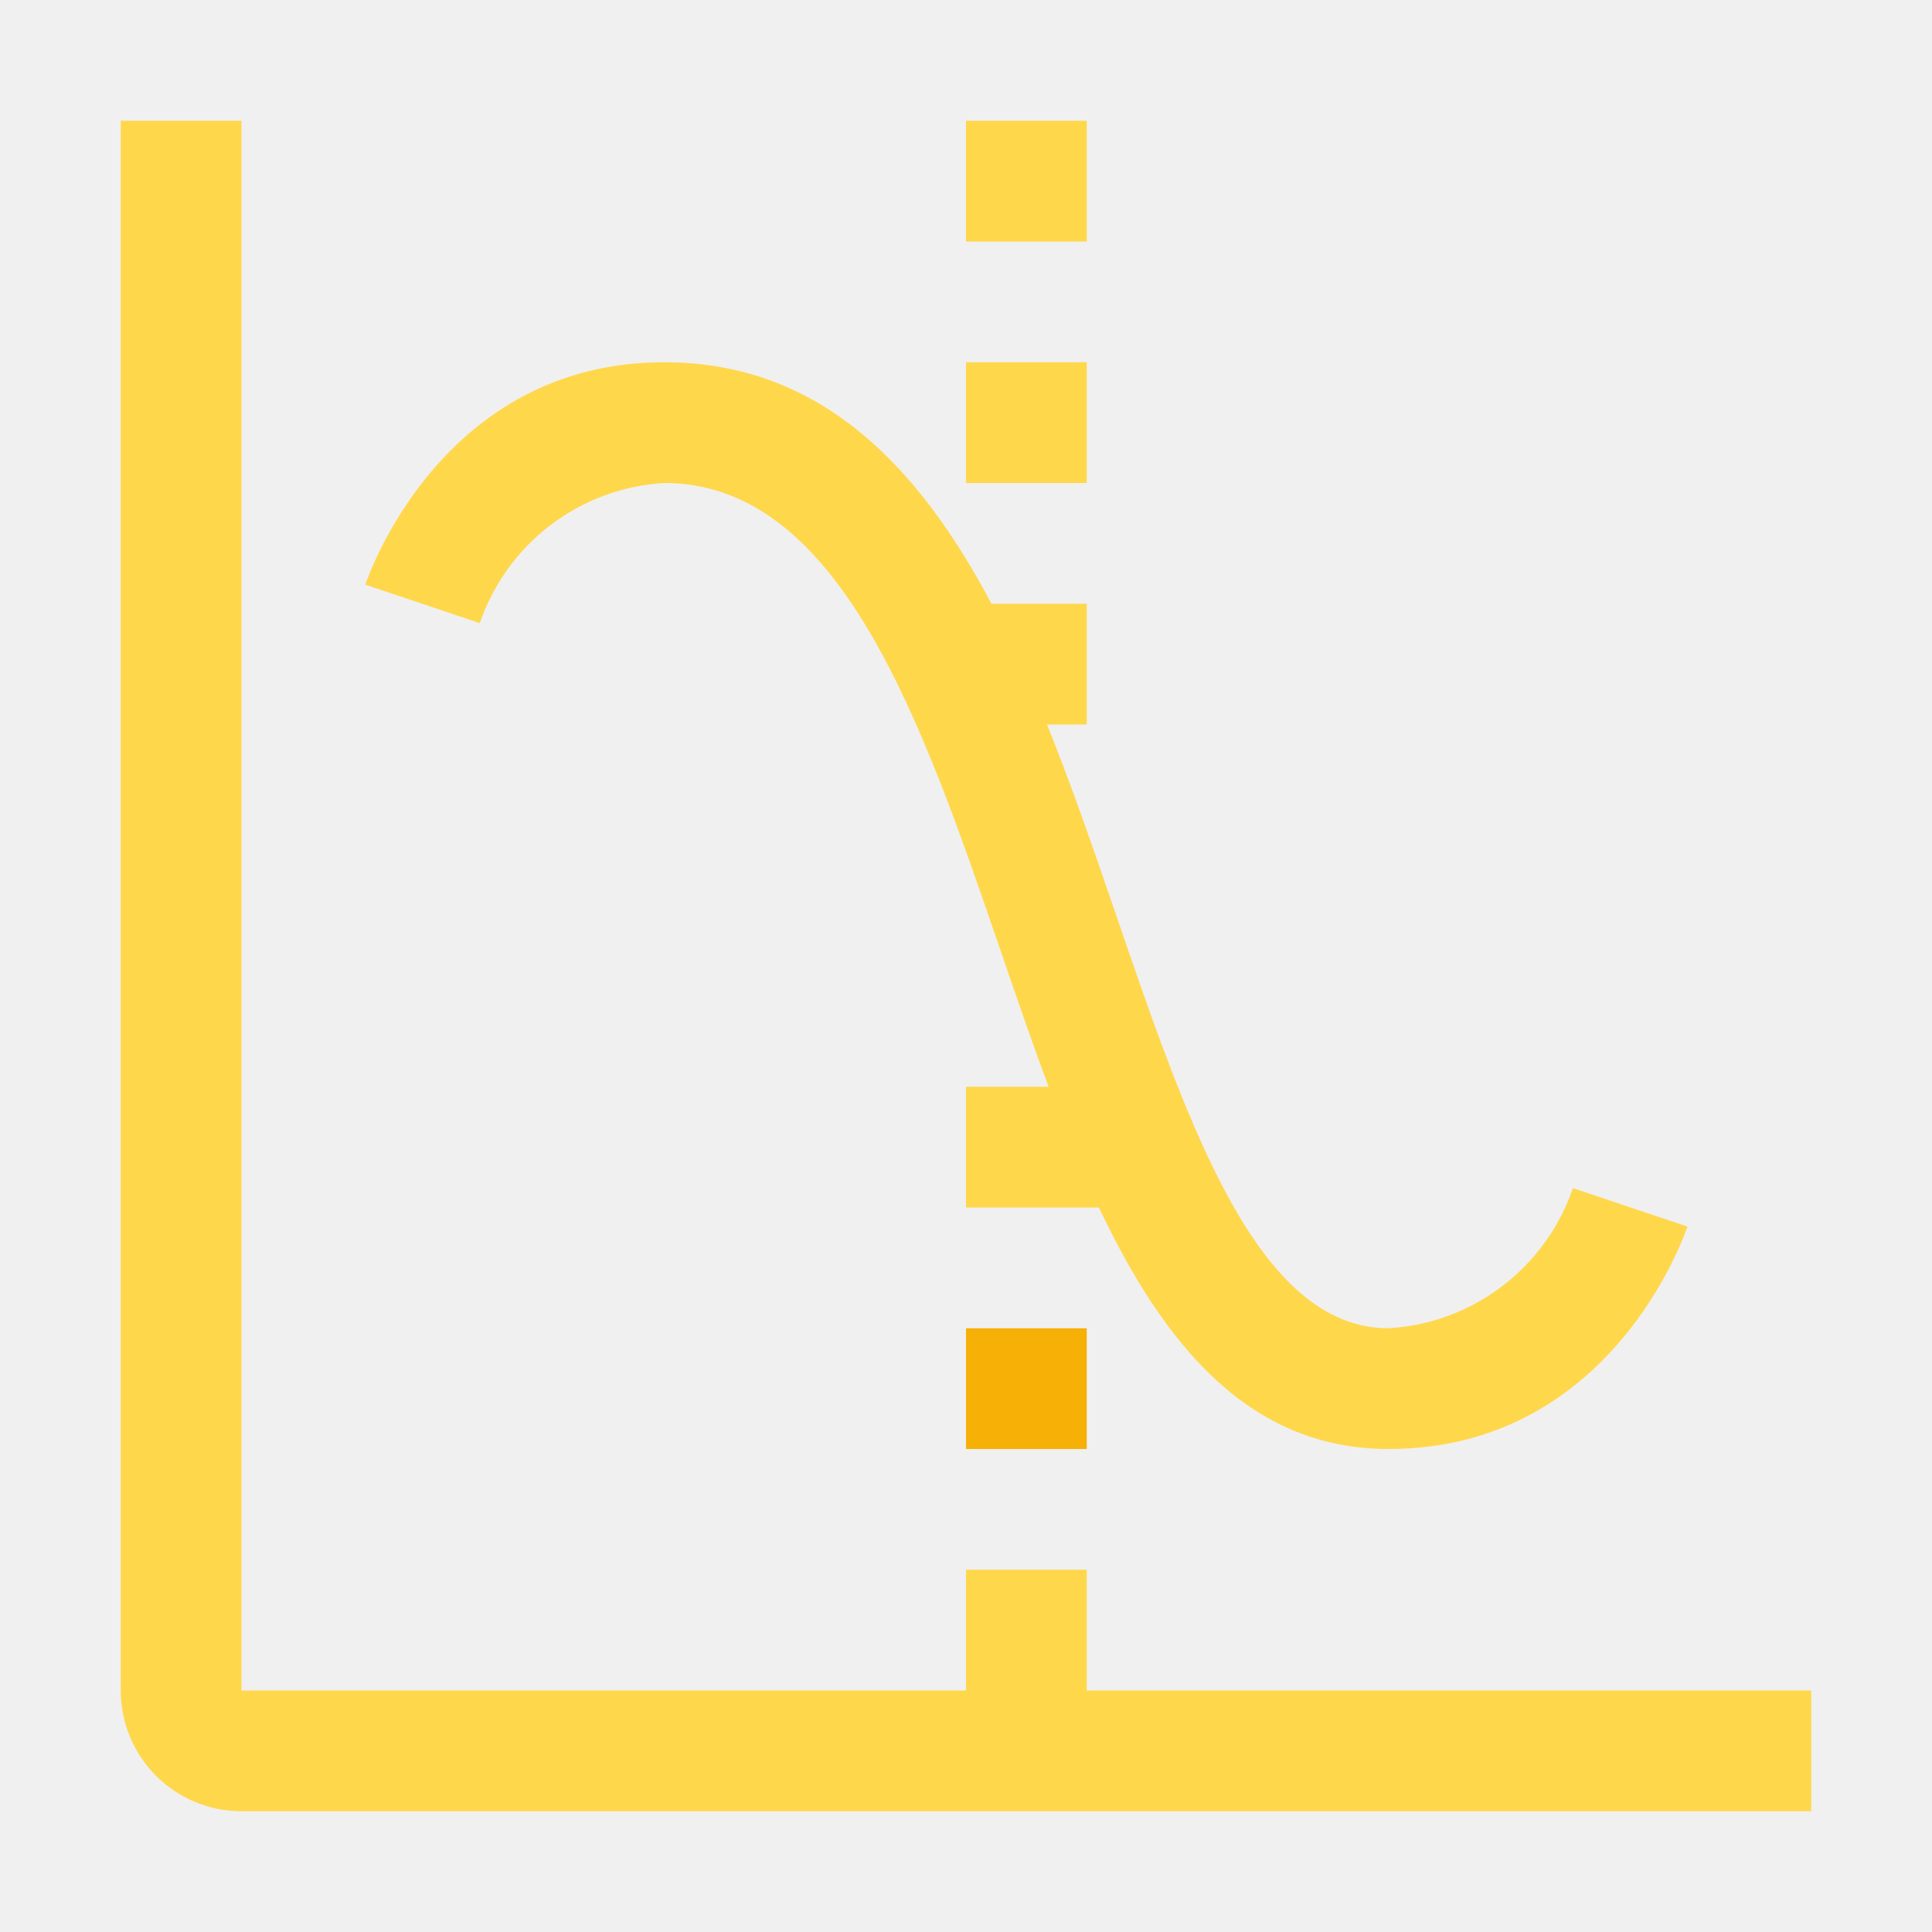
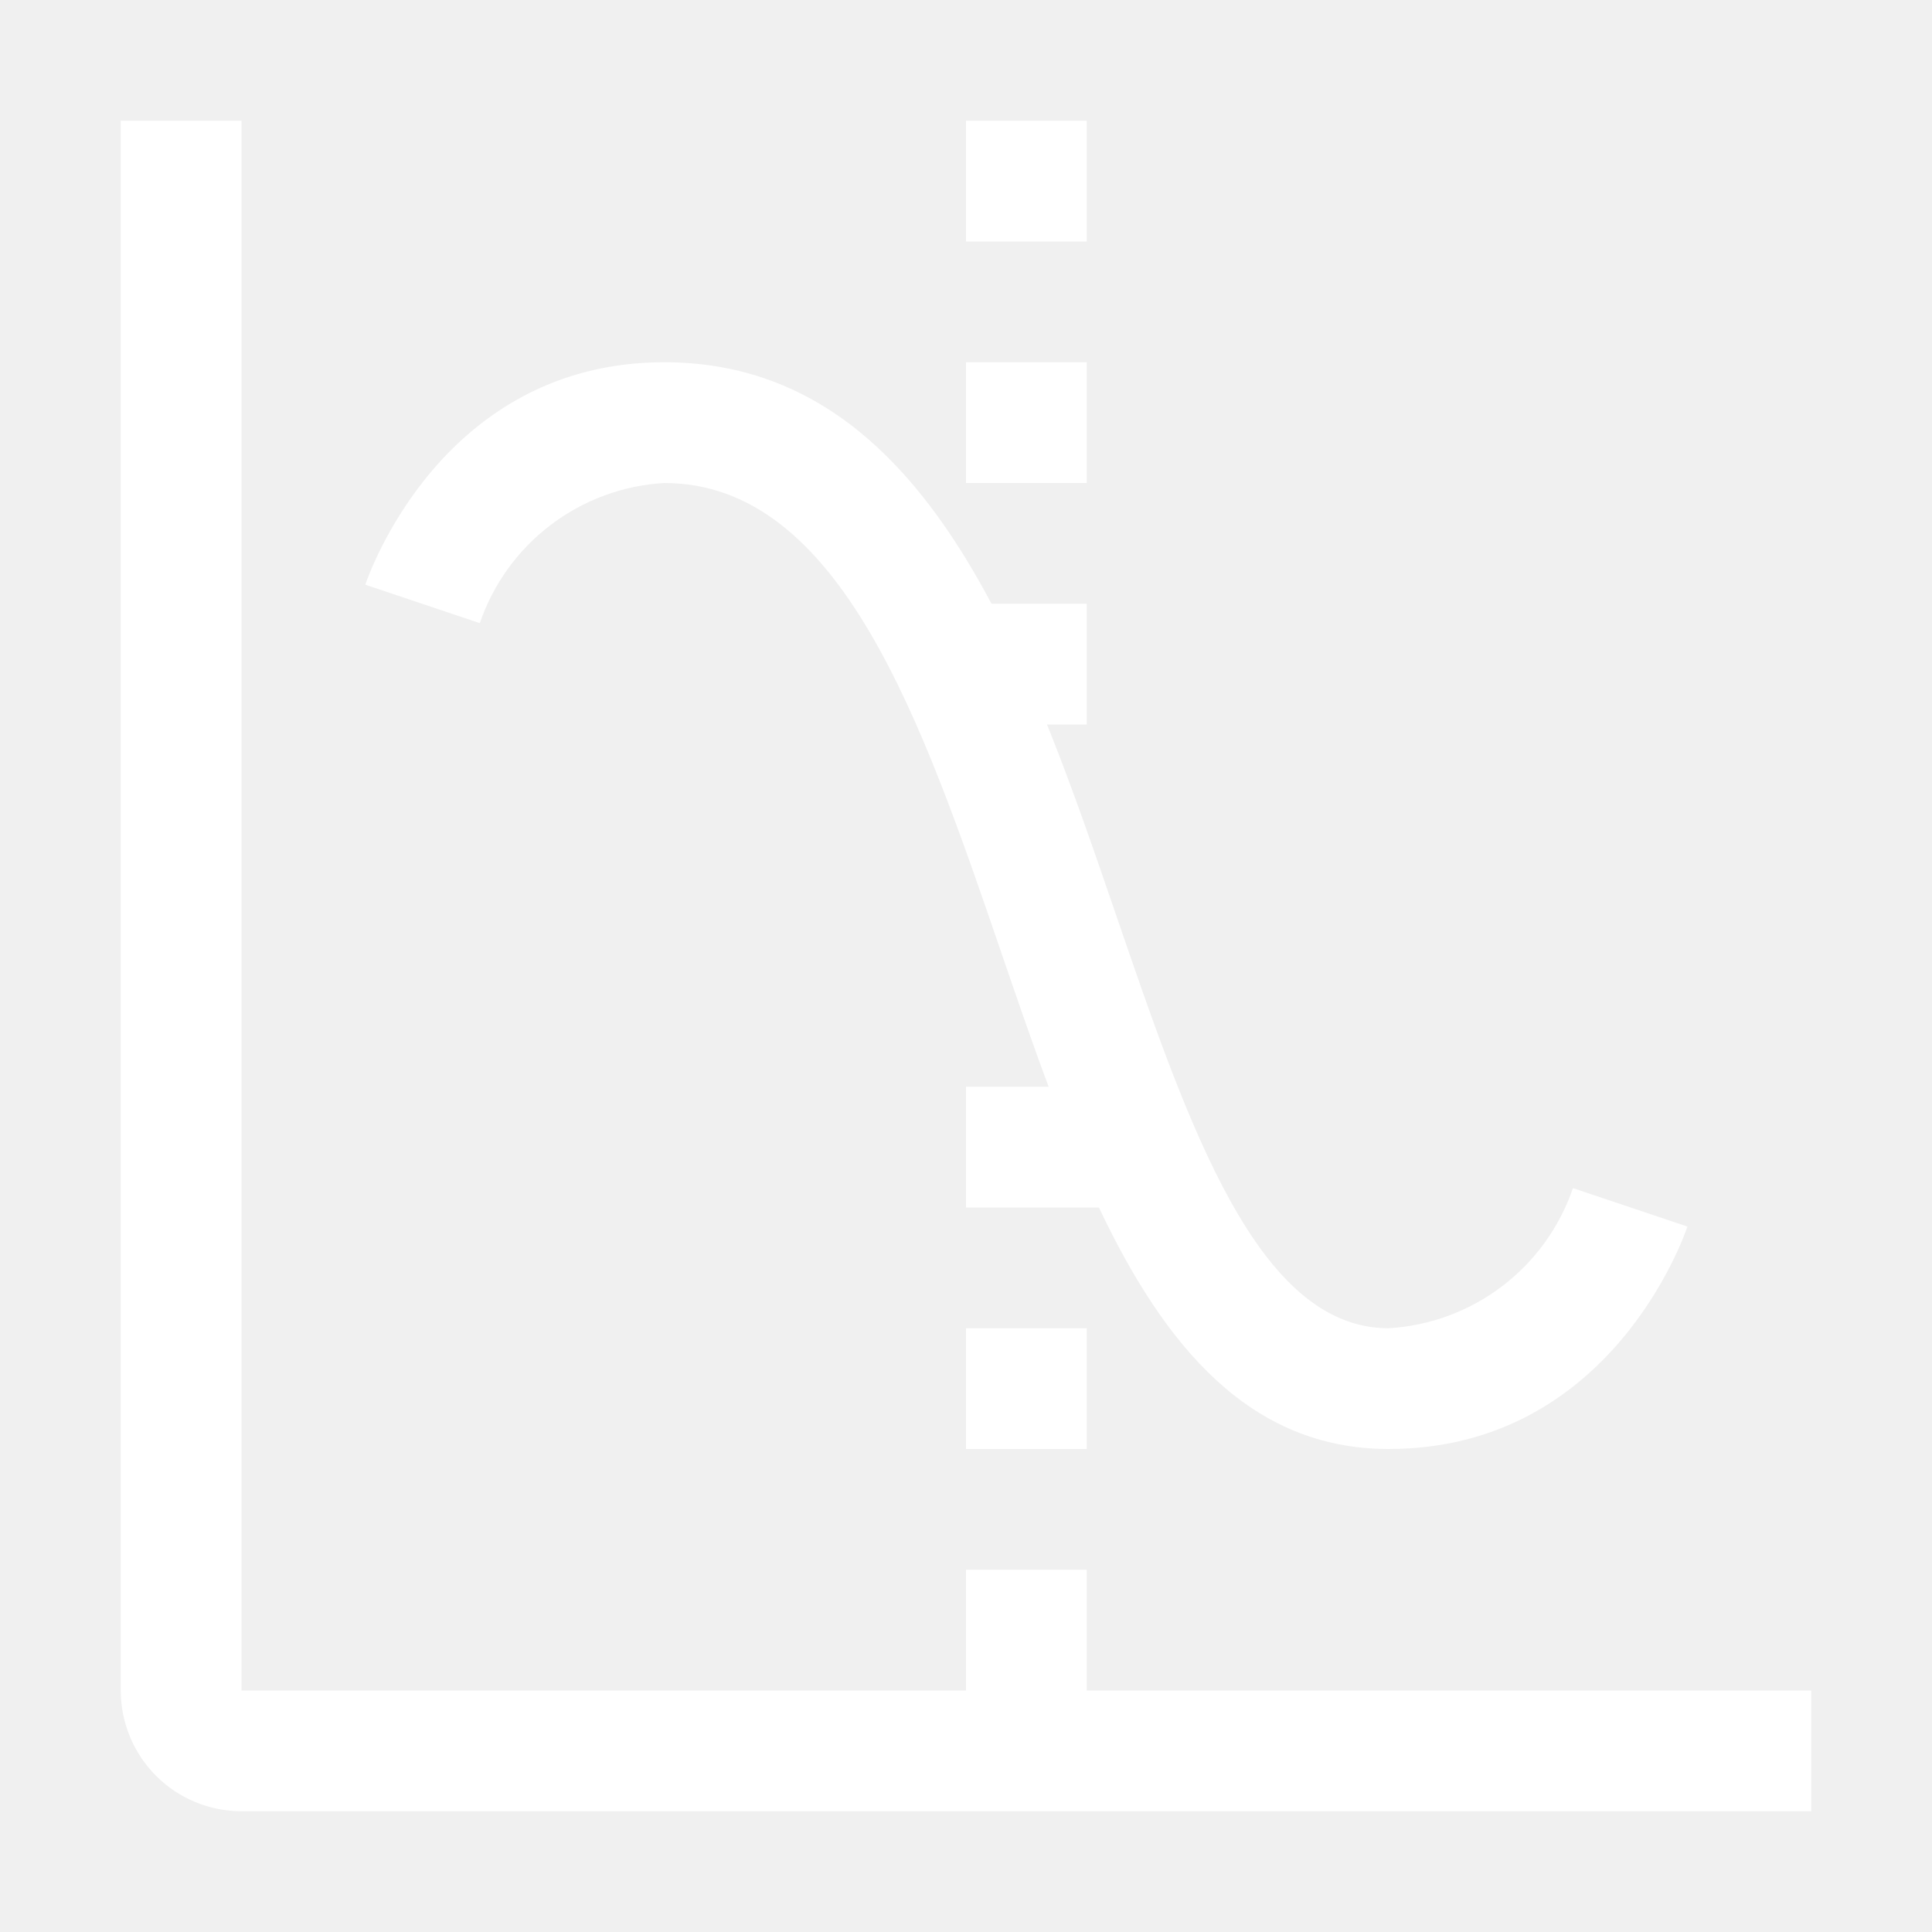
<svg xmlns="http://www.w3.org/2000/svg" width="78" height="78" viewBox="0 0 78 78" fill="none">
-   <path d="M39 58.5V53.625H43.875V58.5H39Z" fill="#F7B006" />
-   <path d="M43.875 68.25V63.375H39V68.25H9.75V4.875H4.875V68.25C4.875 69.543 5.389 70.783 6.303 71.697C7.217 72.611 8.457 73.125 9.75 73.125H73.125V68.25H43.875Z" fill="#FFD74B" />
-   <path d="M63.504 47.968C62.965 49.543 61.97 50.922 60.645 51.929C59.32 52.937 57.724 53.527 56.062 53.625C50.773 53.625 47.992 45.501 45.045 36.899C44.177 34.366 43.28 31.756 42.271 29.25H43.875V24.375H40.029C37.079 18.805 33.106 14.625 26.812 14.625C17.847 14.625 14.874 23.237 14.749 23.605L19.371 25.157C19.91 23.582 20.905 22.203 22.23 21.195C23.555 20.188 25.151 19.598 26.812 19.5C33.93 19.5 37.235 29.148 40.431 38.478C41.052 40.287 41.674 42.11 42.337 43.875H39V48.75H44.367C47.007 54.329 50.451 58.5 56.062 58.5C65.028 58.5 68.001 49.888 68.126 49.52L63.504 47.968ZM39 19.5V14.625H43.875V19.5H39ZM39 9.75V4.875H43.875V9.75H39Z" fill="#FFD74B" />
+   <path d="M39 58.5V53.625H43.875V58.5H39Z" fill="white" />
+   <path d="M43.875 68.25V63.375H39V68.25H9.75V4.875H4.875V68.25C4.875 69.543 5.389 70.783 6.303 71.697C7.217 72.611 8.457 73.125 9.75 73.125H73.125V68.25H43.875Z" fill="white" />
+   <path d="M63.504 47.968C62.965 49.543 61.97 50.922 60.645 51.929C59.32 52.937 57.724 53.527 56.062 53.625C50.773 53.625 47.992 45.501 45.045 36.899C44.177 34.366 43.28 31.756 42.271 29.25H43.875V24.375H40.029C37.079 18.805 33.106 14.625 26.812 14.625C17.847 14.625 14.874 23.237 14.749 23.605L19.371 25.157C19.91 23.582 20.905 22.203 22.23 21.195C23.555 20.188 25.151 19.598 26.812 19.5C33.93 19.5 37.235 29.148 40.431 38.478C41.052 40.287 41.674 42.11 42.337 43.875H39V48.75H44.367C47.007 54.329 50.451 58.5 56.062 58.5C65.028 58.5 68.001 49.888 68.126 49.52L63.504 47.968ZM39 19.5V14.625H43.875V19.5H39ZM39 9.75V4.875H43.875V9.75H39Z" fill="white" />
</svg>
